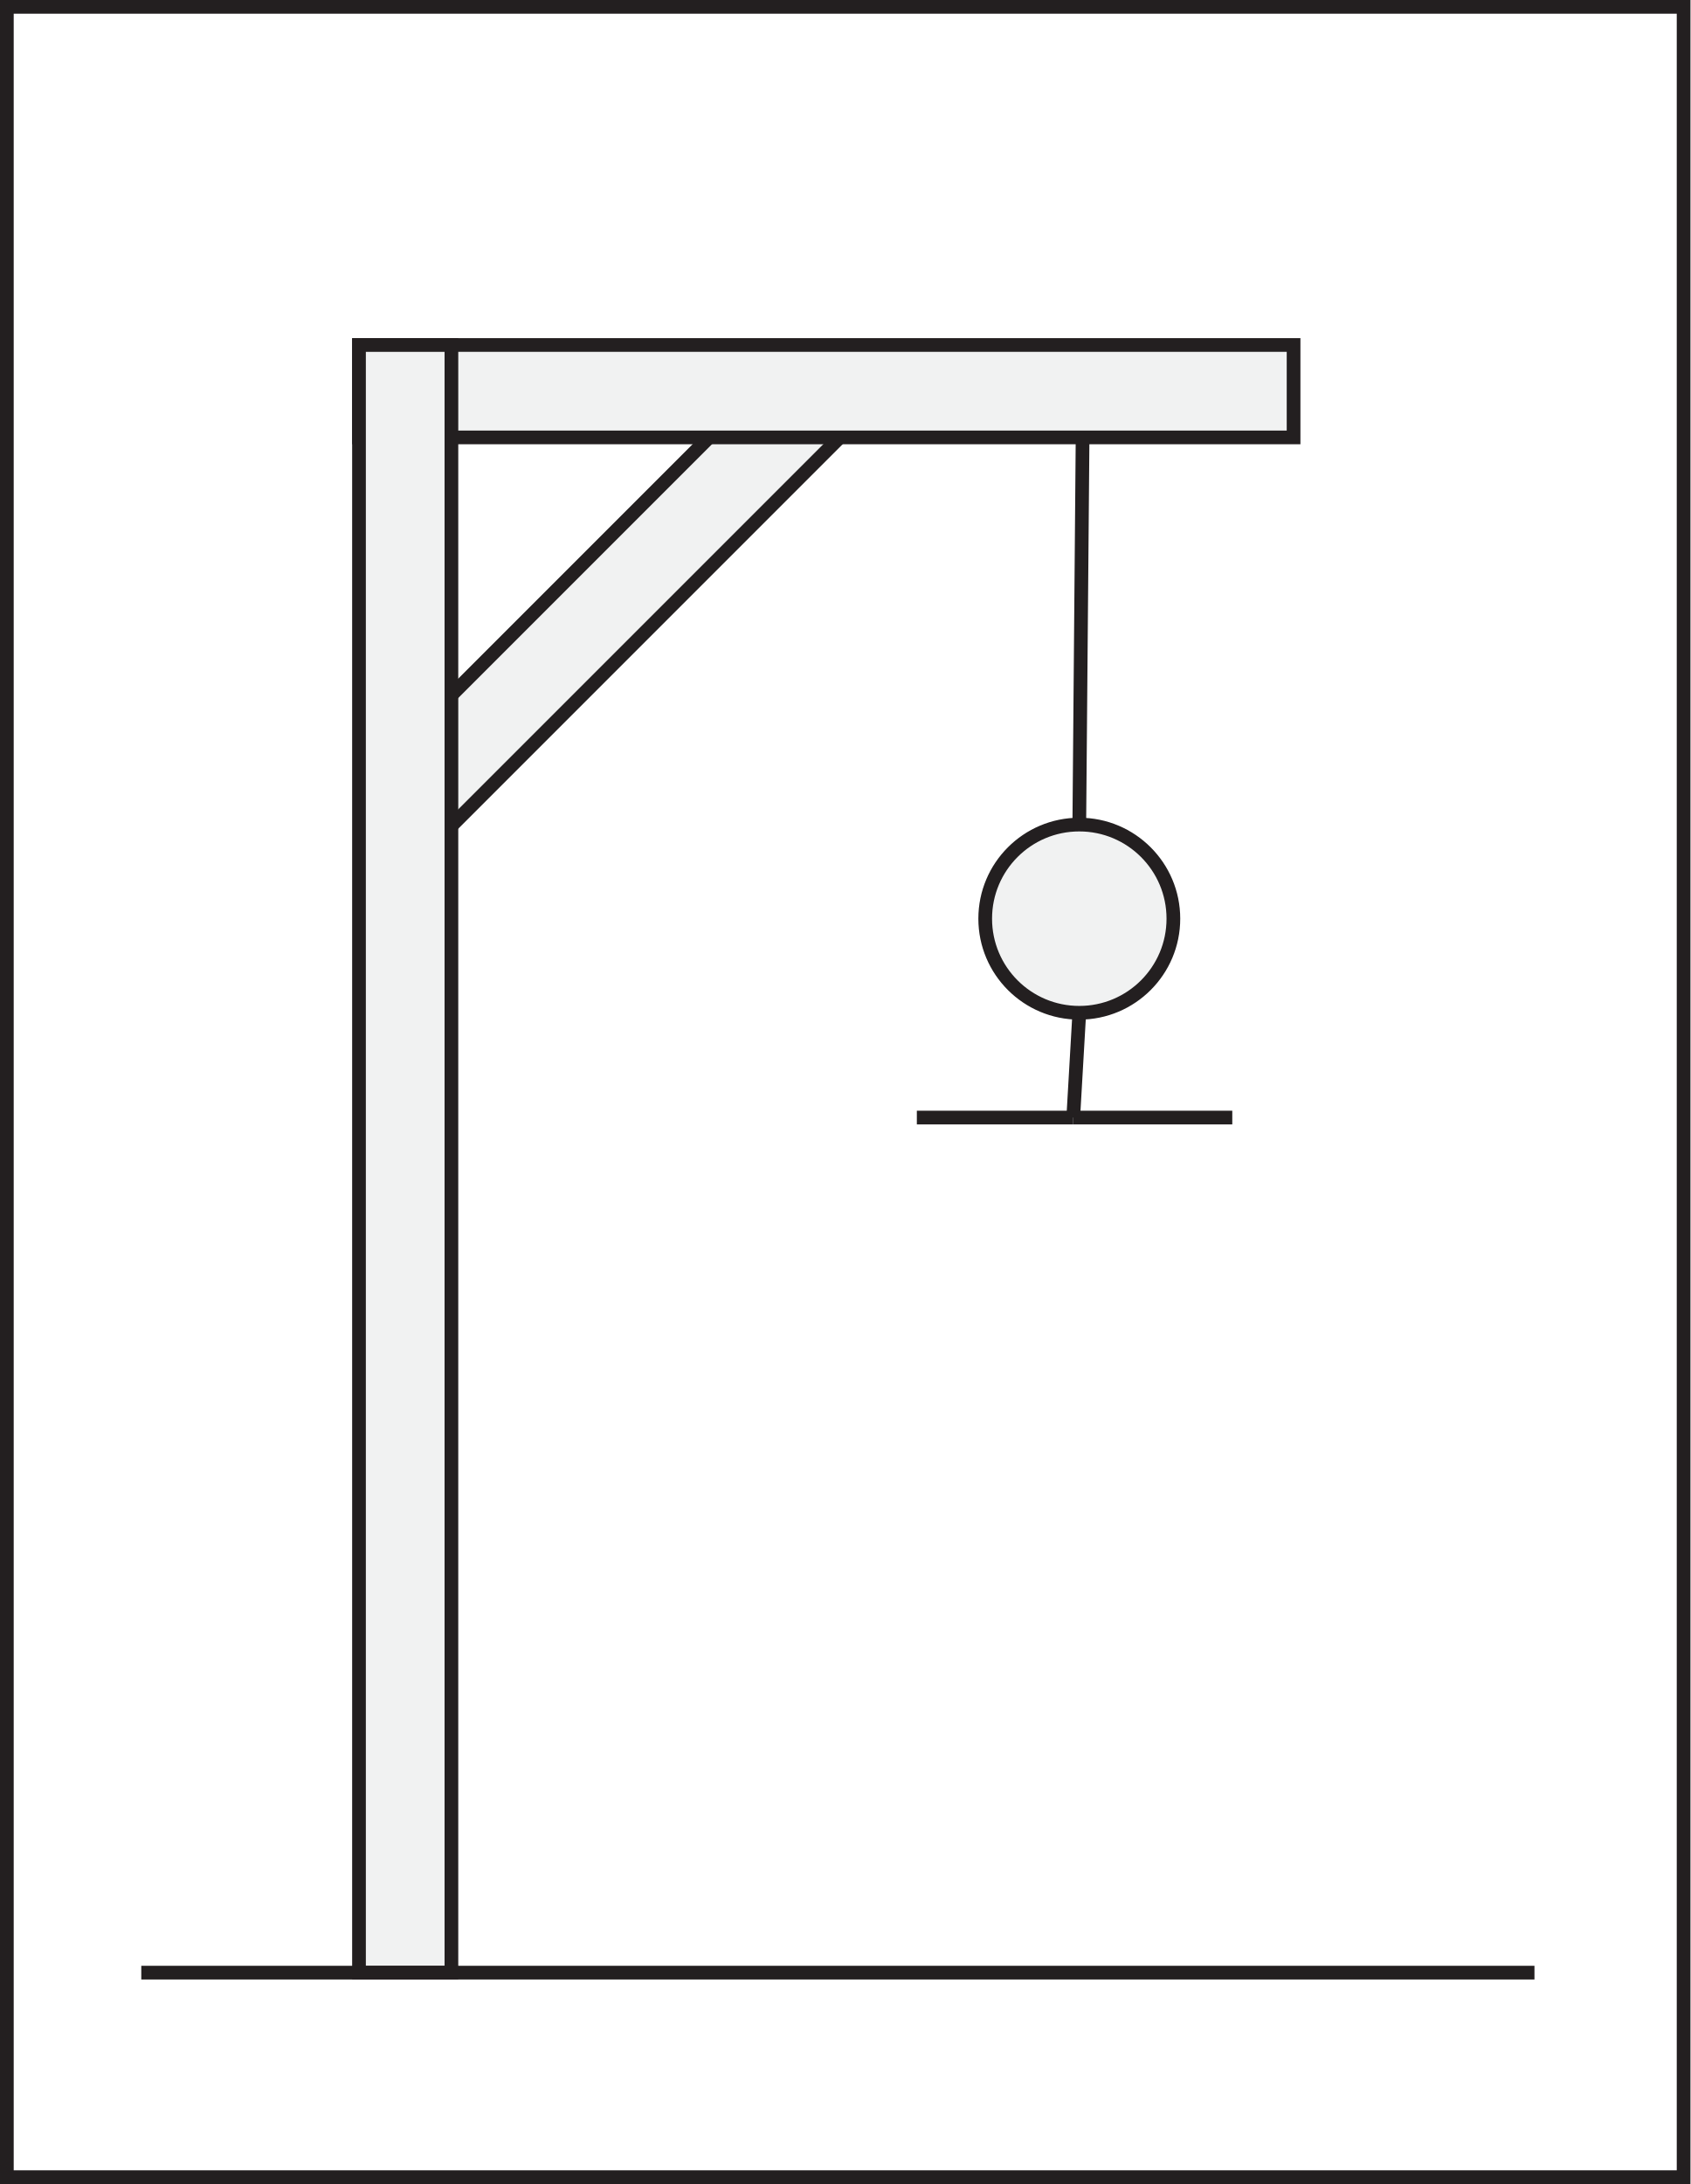
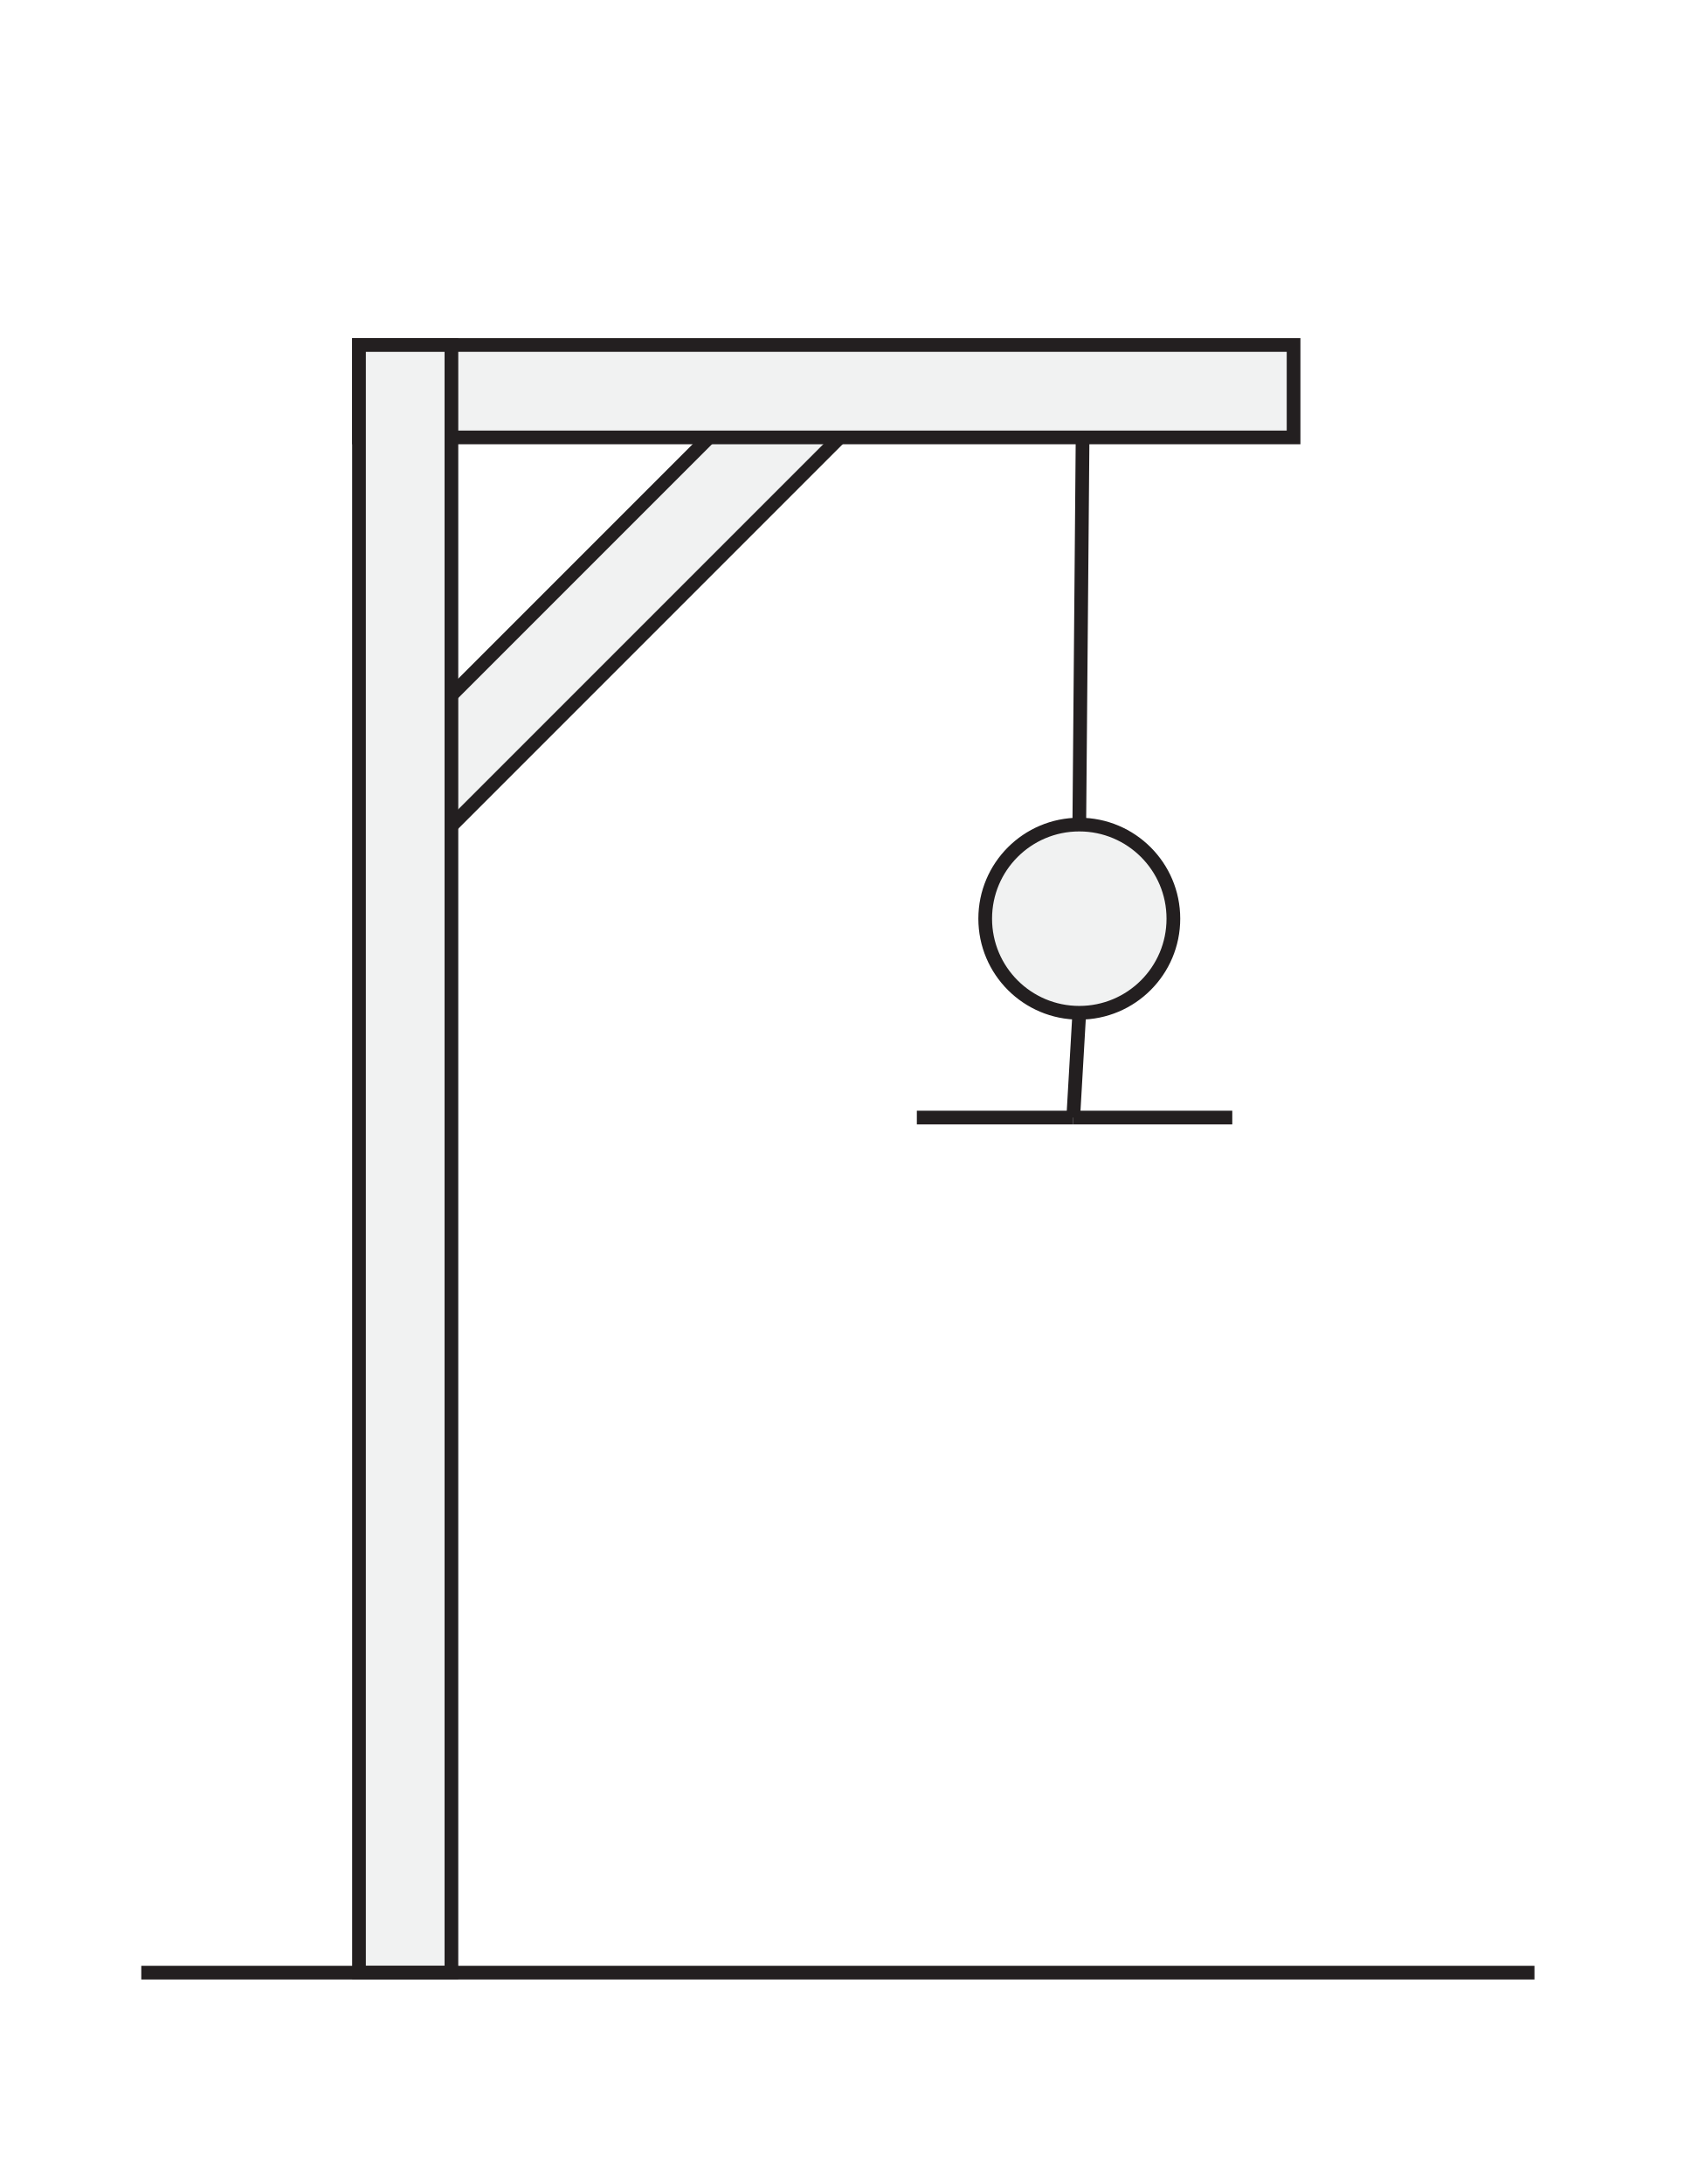
<svg xmlns="http://www.w3.org/2000/svg" id="Layer_1" data-name="Layer 1" viewBox="0 0 617 797">
  <rect x="206.02" y="108.1" width="33.73" height="212.61" transform="translate(219.39 -92.31) rotate(45)" style="fill:#f1f2f2;stroke:#231f20;stroke-miterlimit:10;stroke-width:5px" />
  <rect x="282.22" y="-30.29" width="33.73" height="341.11" transform="translate(441.85 -156.32) rotate(90)" style="fill:#f1f2f2;stroke:#231f20;stroke-miterlimit:10;stroke-width:5px" />
  <rect x="131.03" y="125.9" width="33.73" height="593.98" style="fill:#f1f2f2;stroke:#231f20;stroke-miterlimit:10;stroke-width:5px" />
  <line x1="395.13" y1="159.63" x2="393.93" y2="300.91" style="fill:#f1f2f2;stroke:#231f20;stroke-miterlimit:10;stroke-width:5px" />
  <circle cx="393.93" cy="335.25" r="34.34" style="fill:#f1f2f2;stroke:#231f20;stroke-miterlimit:10;stroke-width:5px" />
  <line x1="393.93" y1="369.58" x2="391.72" y2="407.83" style="fill:#f1f2f2;stroke:#231f20;stroke-miterlimit:10;stroke-width:5px" />
  <line x1="334.64" y1="407.83" x2="391.72" y2="407.83" style="fill:#f1f2f2;stroke:#231f20;stroke-miterlimit:10;stroke-width:5px" />
  <line x1="449.77" y1="407.83" x2="391.72" y2="407.83" style="fill:#f1f2f2;stroke:#231f20;stroke-miterlimit:10;stroke-width:5px" />
  <line x1="51.57" y1="719.87" x2="560.06" y2="719.87" style="fill:none;stroke:#231f20;stroke-miterlimit:10;stroke-width:5px" />
-   <rect x="2.5" y="2.5" width="612" height="792" style="fill:none;stroke:#231f20;stroke-miterlimit:10;stroke-width:5px" />
</svg>
